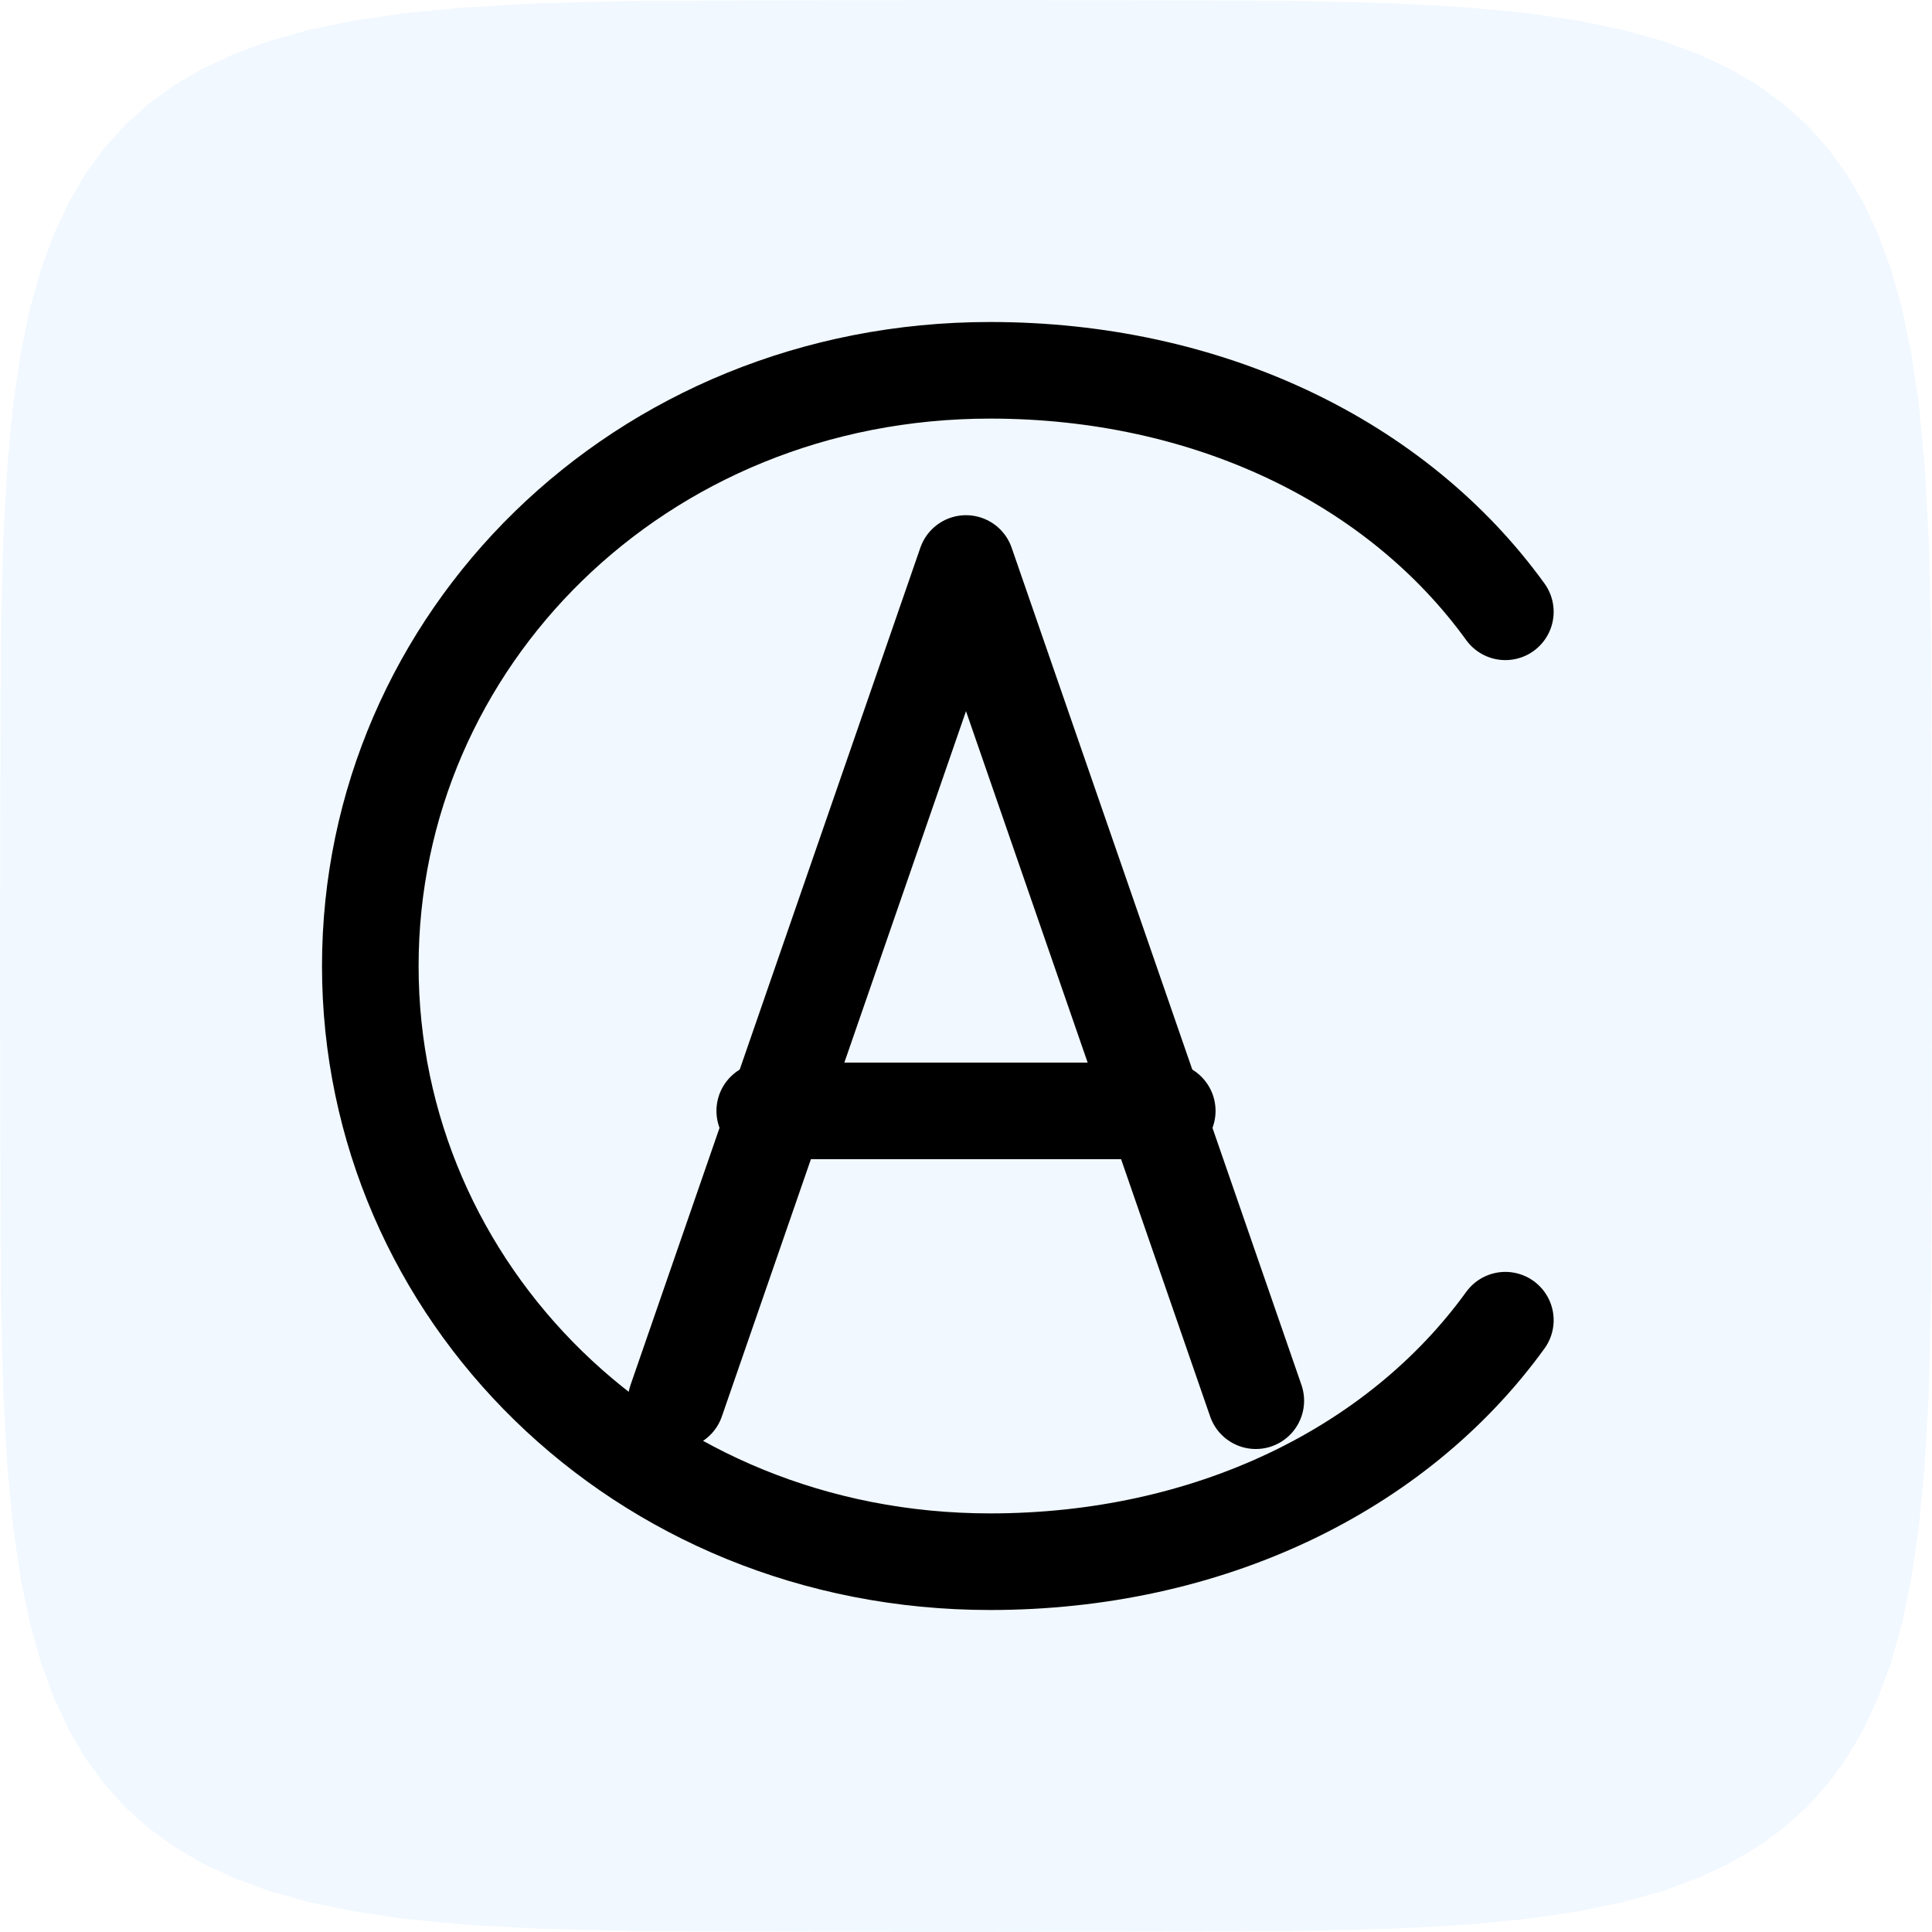
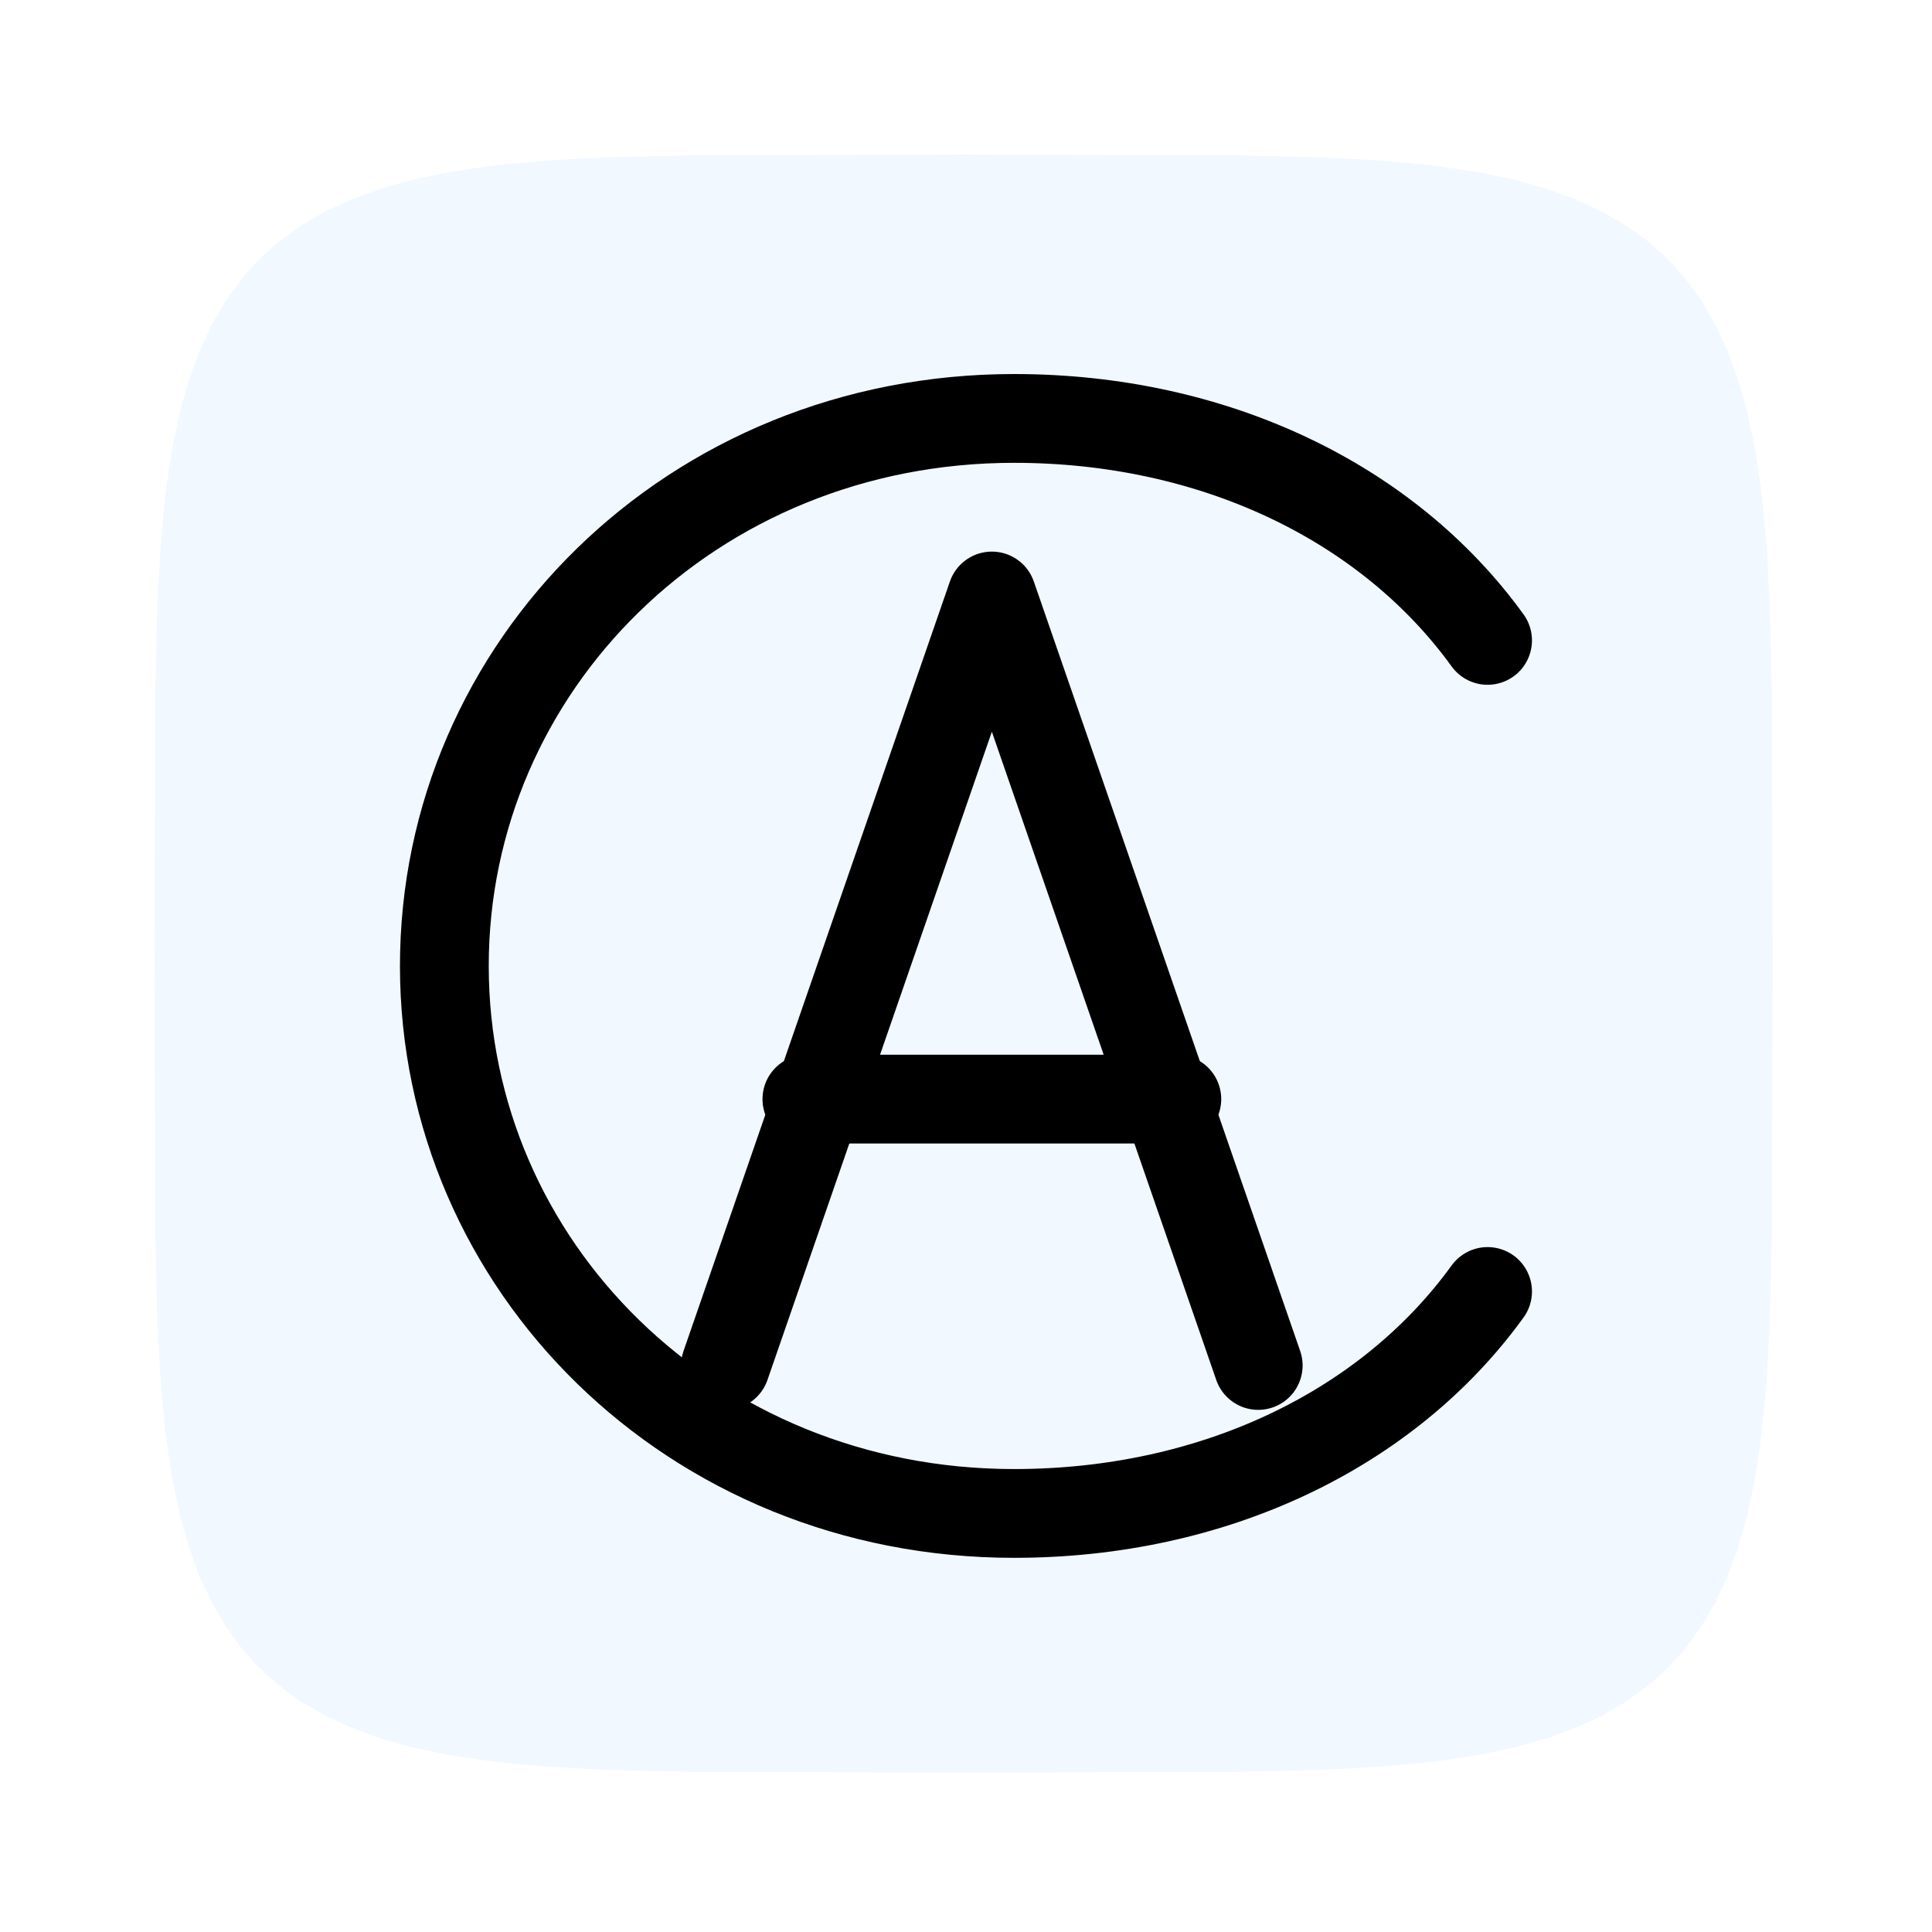
<svg xmlns="http://www.w3.org/2000/svg" width="240" height="240" viewBox="0 0 240 240" fill="none">
-   <path d="M240.00 120.00 L239.90 160.31 L239.59 173.14 L239.07 182.41 L238.35 189.88 L237.41 196.21 L236.26 201.72 L234.89 206.59 L233.29 210.94 L231.46 214.86 L229.39 218.39 L227.06 221.58 L224.47 224.47 L221.58 227.06 L218.39 229.39 L214.86 231.46 L210.94 233.29 L206.59 234.89 L201.72 236.26 L196.21 237.41 L189.88 238.35 L182.41 239.07 L173.14 239.59 L160.31 239.90 L120.00 240.00 L79.69 239.90 L66.86 239.59 L57.59 239.07 L50.12 238.35 L43.79 237.41 L38.28 236.26 L33.41 234.89 L29.06 233.29 L25.14 231.46 L21.61 229.39 L18.42 227.06 L15.53 224.47 L12.94 221.58 L10.61 218.39 L8.54 214.86 L6.71 210.94 L5.11 206.59 L3.74 201.72 L2.59 196.21 L1.65 189.88 L0.93 182.41 L0.41 173.14 L0.10 160.31 L0.00 120.00 L0.10 79.69 L0.41 66.86 L0.93 57.59 L1.65 50.12 L2.59 43.79 L3.74 38.28 L5.11 33.41 L6.71 29.06 L8.54 25.14 L10.61 21.61 L12.94 18.42 L15.53 15.53 L18.42 12.94 L21.61 10.61 L25.14 8.54 L29.06 6.71 L33.41 5.11 L38.28 3.74 L43.79 2.59 L50.12 1.65 L57.59 0.93 L66.86 0.41 L79.69 0.10 L120.00 0.00 L160.31 0.10 L173.14 0.41 L182.41 0.93 L189.88 1.65 L196.21 2.59 L201.72 3.74 L206.59 5.11 L210.94 6.71 L214.86 8.54 L218.39 10.61 L221.58 12.94 L224.47 15.53 L227.06 18.42 L229.39 21.61 L231.46 25.14 L233.29 29.06 L234.89 33.41 L236.26 38.28 L237.41 43.79 L238.35 50.12 L239.07 57.59 L239.59 66.86 L239.90 79.69 Z" fill="#F1F8FF" />
-   <path d="M187 76C173.5 57.333 150 46 123 46C79.37 46 46 79.579 46 120C46 160.421 79.37 194 123 194C150 194 173.5 182.667 187 164" stroke="#000000" stroke-width="12" stroke-linecap="round" stroke-linejoin="round" />
-   <path d="M84 174L120 70L156 174" stroke="#000000" stroke-width="12" stroke-linecap="round" stroke-linejoin="round" />
-   <path d="M95 138H145" stroke="#000000" stroke-width="12" stroke-linecap="round" stroke-linejoin="round" />
+   <path d="M220.20 119.70 L220.11 153.46 L219.86 164.21 L219.42 171.97 L218.82 178.23 L218.03 183.53 L217.07 188.14 L215.92 192.22 L214.58 195.86 L213.05 199.14 L211.31 202.10 L209.36 204.78 L207.19 207.19 L204.78 209.36 L202.10 211.31 L199.14 213.05 L195.86 214.58 L192.22 215.92 L188.14 217.07 L183.53 218.03 L178.23 218.82 L171.97 219.42 L164.21 219.86 L153.46 220.11 L119.70 220.20 L85.94 220.11 L75.19 219.86 L67.43 219.42 L61.17 218.82 L55.87 218.03 L51.26 217.07 L47.18 215.92 L43.54 214.58 L40.26 213.05 L37.30 211.31 L34.62 209.36 L32.21 207.19 L30.04 204.78 L28.09 202.10 L26.35 199.14 L24.82 195.86 L23.48 192.22 L22.33 188.14 L21.37 183.53 L20.58 178.23 L19.98 171.97 L19.54 164.21 L19.29 153.46 L19.20 119.70 L19.29 85.94 L19.54 75.19 L19.98 67.43 L20.58 61.17 L21.37 55.87 L22.33 51.26 L23.48 47.18 L24.82 43.54 L26.35 40.26 L28.09 37.30 L30.04 34.62 L32.21 32.21 L34.62 30.04 L37.30 28.09 L40.26 26.35 L43.54 24.82 L47.18 23.48 L51.26 22.33 L55.87 21.37 L61.17 20.58 L67.43 19.98 L75.19 19.54 L85.94 19.29 L119.70 19.20 L153.46 19.29 L164.21 19.54 L171.97 19.98 L178.23 20.58 L183.53 21.37 L188.14 22.33 L192.22 23.48 L195.86 24.82 L199.14 26.35 L202.10 28.09 L204.78 30.04 L207.19 32.21 L209.36 34.62 L211.31 37.30 L213.05 40.26 L214.58 43.54 L215.92 47.18 L217.07 51.26 L218.03 55.87 L218.82 61.17 L219.42 67.43 L219.86 75.19 L220.11 85.94 Z" fill="#F1F8FF" />
+   <g transform="translate(12.92 9.70) scale(0.9191)">
+     <path d="M187 76C173.5 57.333 150 46 123 46C79.37 46 46 79.579 46 120C46 160.421 79.37 194 123 194C150 194 173.5 182.667 187 164" stroke="#000000" stroke-width="12" stroke-linecap="round" stroke-linejoin="round" />
+     <path d="M84 174L120 70L156 174" stroke="#000000" stroke-width="12" stroke-linecap="round" stroke-linejoin="round" />
+     <path d="M95 138H145" stroke="#000000" stroke-width="12" stroke-linecap="round" stroke-linejoin="round" />
+   </g>
</svg>
